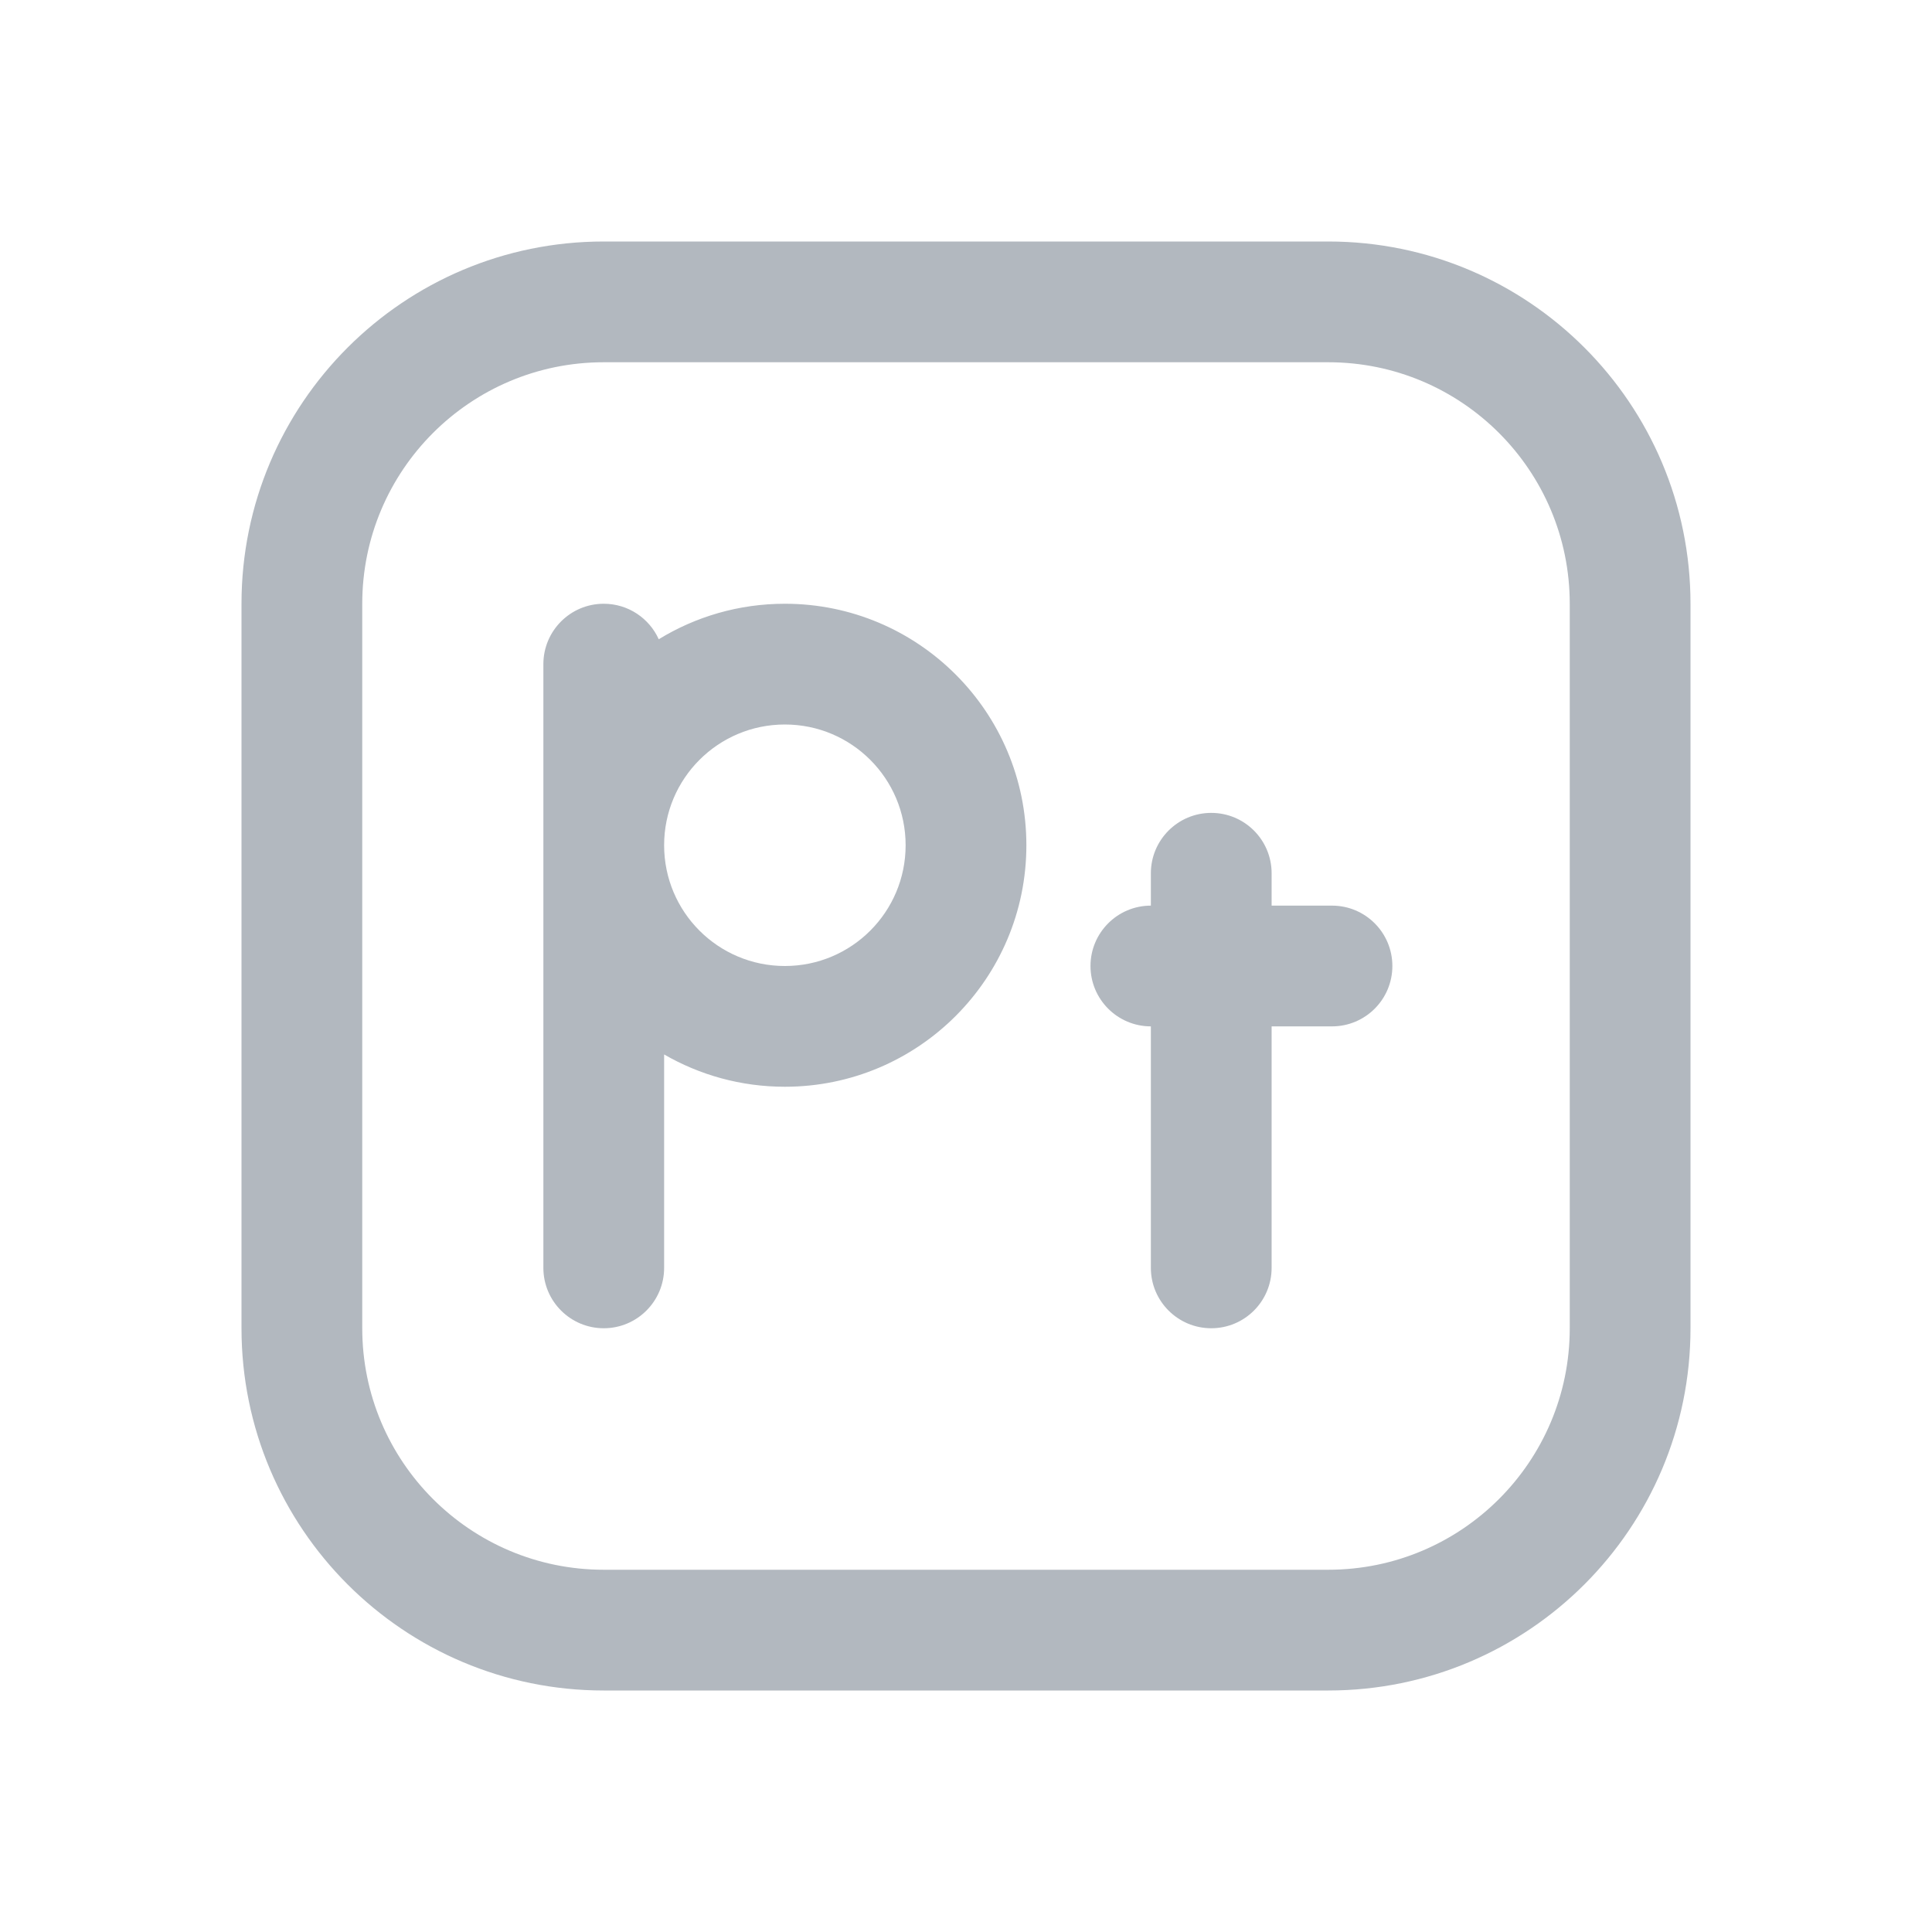
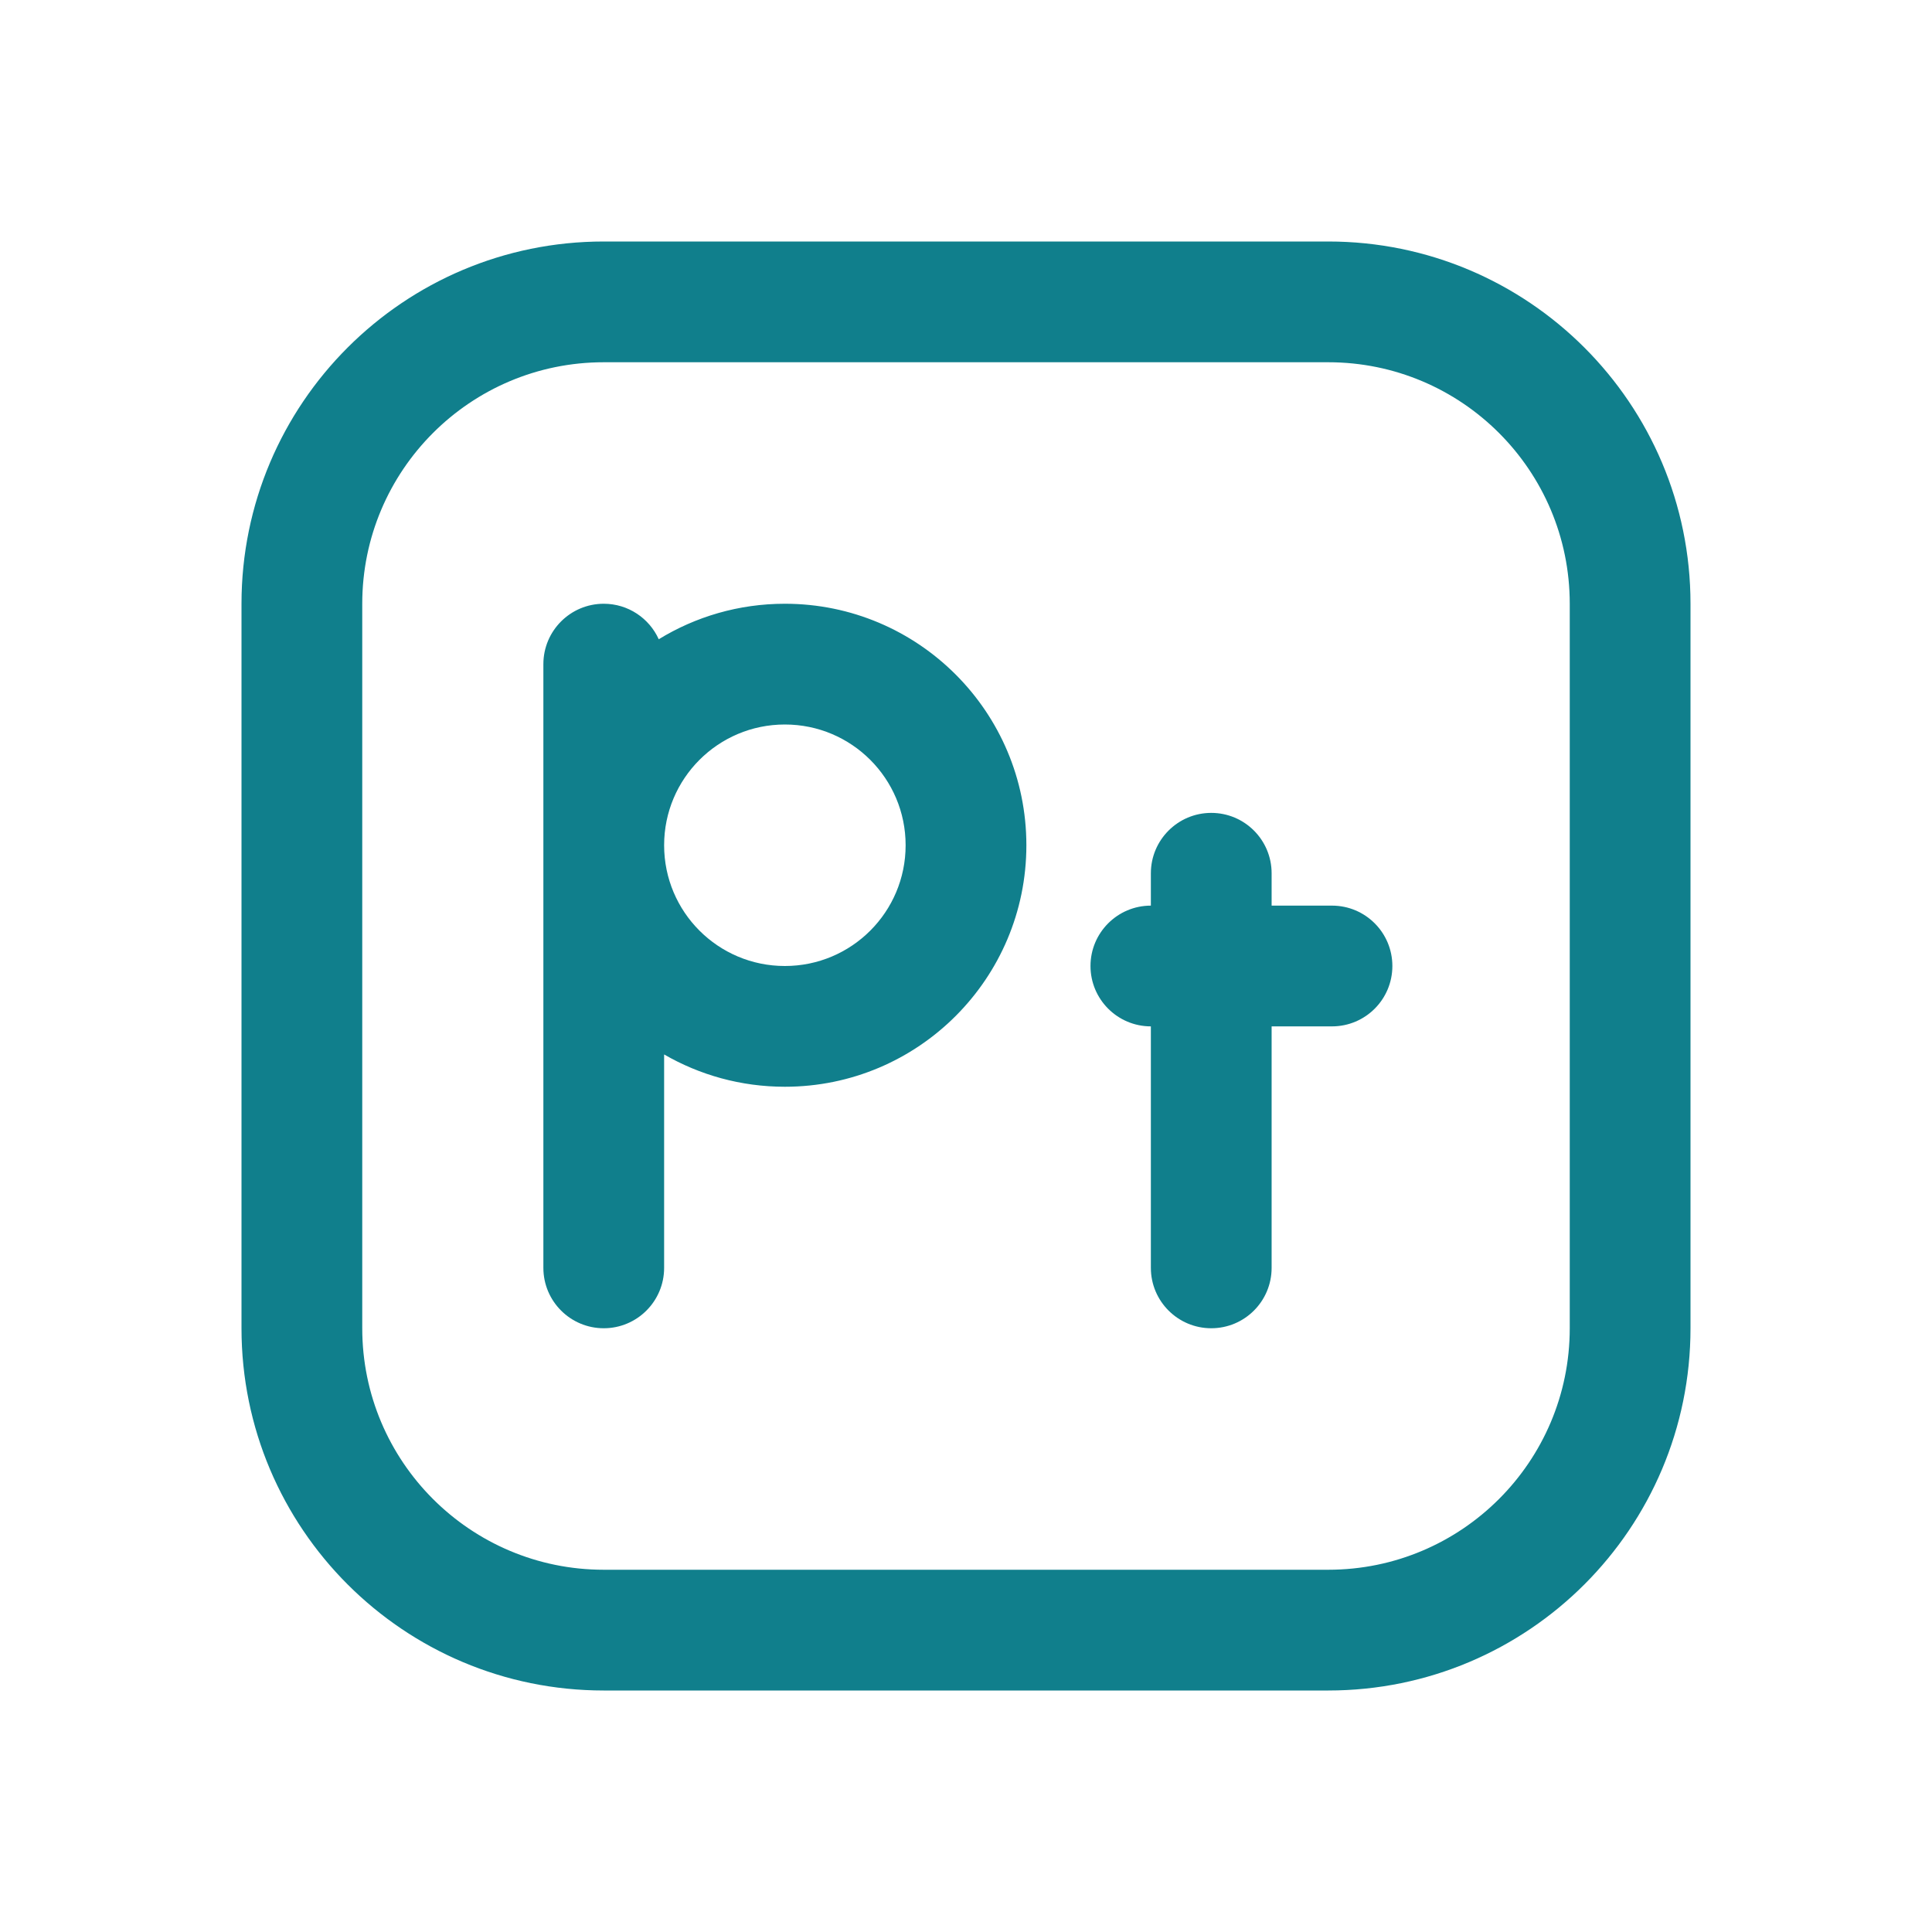
<svg xmlns="http://www.w3.org/2000/svg" width="32" height="32" viewBox="0 0 32 32" fill="none">
-   <path d="M20.062 13.464C20.615 13.464 21.062 13.912 21.062 14.464V15H22.062C22.615 15 23.062 15.448 23.062 16C23.062 16.552 22.615 17 22.062 17H21.062V21C21.062 21.552 20.615 22 20.062 22C19.51 22 19.062 21.552 19.062 21V17C18.51 17 18.062 16.552 18.062 16C18.062 15.448 18.51 15 19.062 15V14.464C19.062 13.912 19.51 13.464 20.062 13.464Z" fill="#B2B8BF" />
-   <path fill-rule="evenodd" clip-rule="evenodd" d="M9 21C9 21.552 9.448 22 10 22C10.552 22 11 21.552 11 21V17.465C11.588 17.805 12.271 18 13 18C15.209 18 17 16.209 17 14C17 11.791 15.209 10 13 10C12.235 10 11.519 10.215 10.911 10.588C10.754 10.241 10.405 10 10 10C9.448 10 9 10.448 9 11V21ZM11 14C11 12.895 11.895 12 13 12C14.105 12 15 12.895 15 14C15 15.105 14.105 16 13 16C11.895 16 11 15.105 11 14Z" fill="#B2B8BF" />
-   <path fill-rule="evenodd" clip-rule="evenodd" d="M10 4C6.686 4 4 6.686 4 10V22C4 25.314 6.686 28 10 28H22C25.314 28 28 25.314 28 22V10C28 6.686 25.314 4 22 4H10ZM22 6H10C7.791 6 6 7.791 6 10V22C6 24.209 7.791 26 10 26H22C24.209 26 26 24.209 26 22V10C26 7.791 24.209 6 22 6Z" fill="#B2B8BF" />
+   <path d="M20.062 13.464C20.615 13.464 21.062 13.912 21.062 14.464V15H22.062C22.615 15 23.062 15.448 23.062 16C23.062 16.552 22.615 17 22.062 17H21.062V21C21.062 21.552 20.615 22 20.062 22C19.51 22 19.062 21.552 19.062 21V17C18.51 17 18.062 16.552 18.062 16C18.062 15.448 18.51 15 19.062 15V14.464C19.062 13.912 19.51 13.464 20.062 13.464Z" fill="#107F8C" />
+   <path fill-rule="evenodd" clip-rule="evenodd" d="M9 21C9 21.552 9.448 22 10 22C10.552 22 11 21.552 11 21V17.465C11.588 17.805 12.271 18 13 18C15.209 18 17 16.209 17 14C17 11.791 15.209 10 13 10C12.235 10 11.519 10.215 10.911 10.588C10.754 10.241 10.405 10 10 10C9.448 10 9 10.448 9 11V21ZM11 14C11 12.895 11.895 12 13 12C14.105 12 15 12.895 15 14C15 15.105 14.105 16 13 16C11.895 16 11 15.105 11 14Z" fill="#107F8C" />
+   <path fill-rule="evenodd" clip-rule="evenodd" d="M10 4C6.686 4 4 6.686 4 10V22C4 25.314 6.686 28 10 28H22C25.314 28 28 25.314 28 22V10C28 6.686 25.314 4 22 4H10ZM22 6H10C7.791 6 6 7.791 6 10V22C6 24.209 7.791 26 10 26H22C24.209 26 26 24.209 26 22V10C26 7.791 24.209 6 22 6Z" fill="#107F8C" />
</svg>
